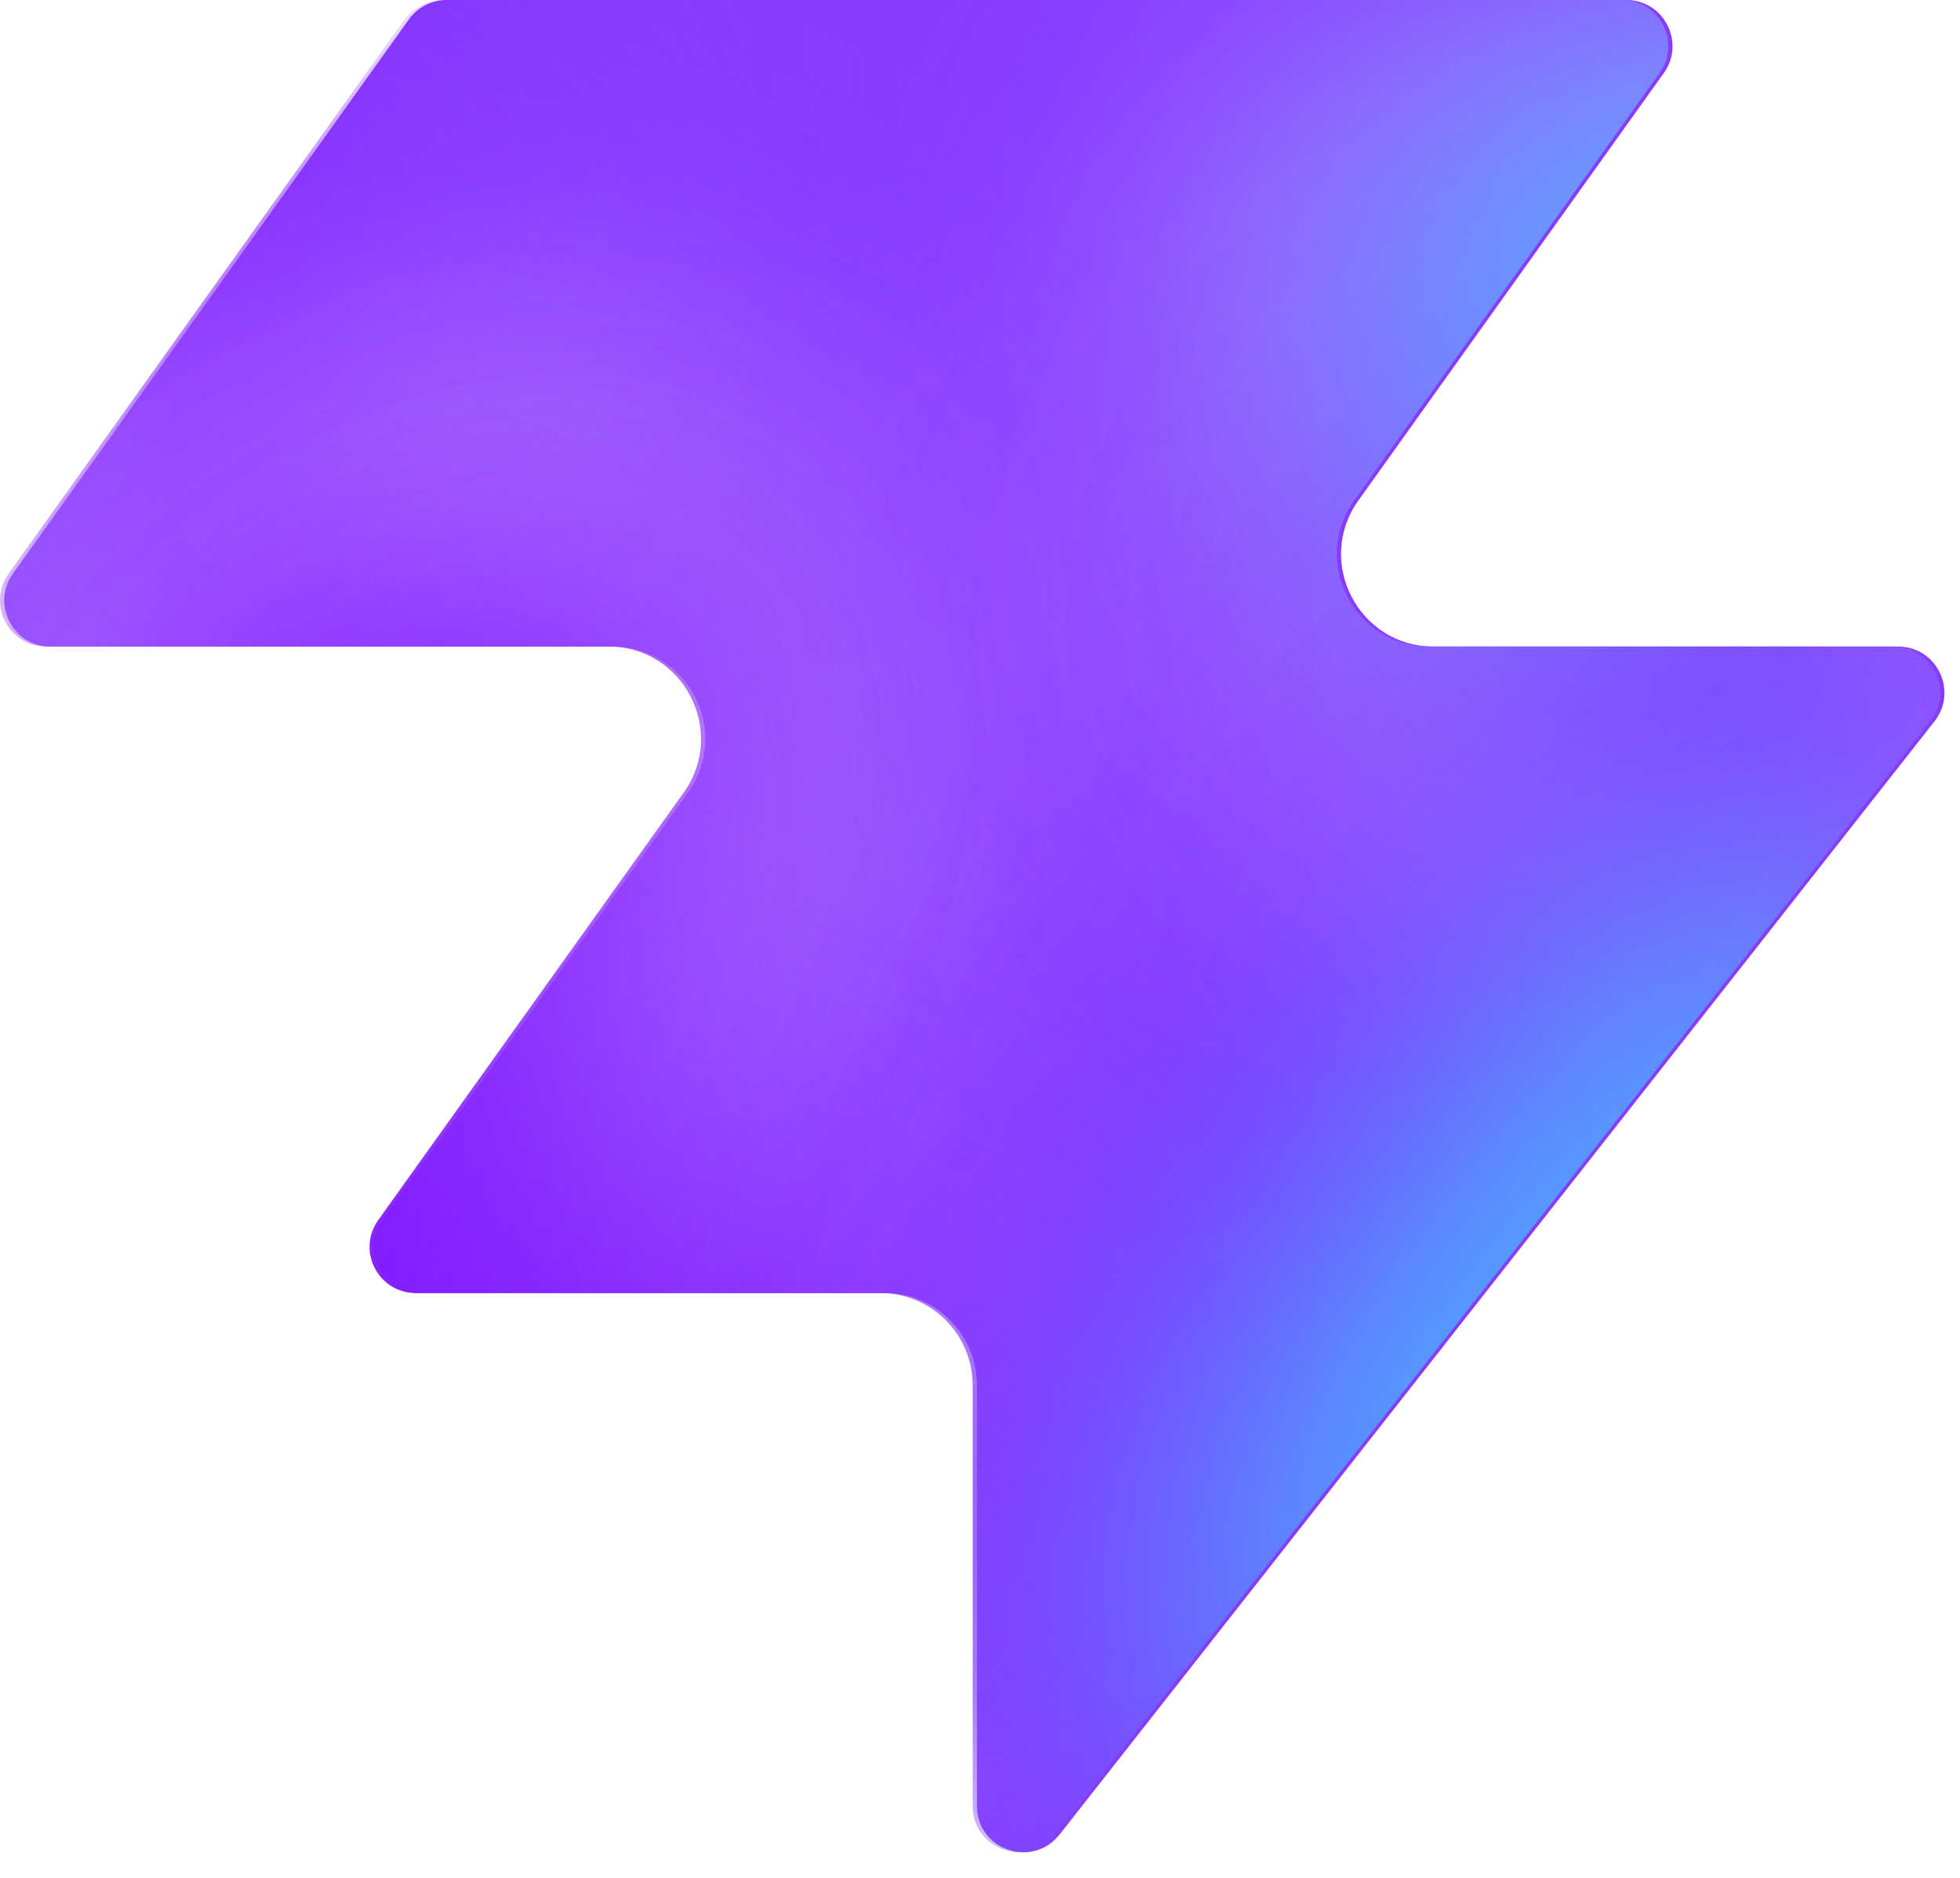
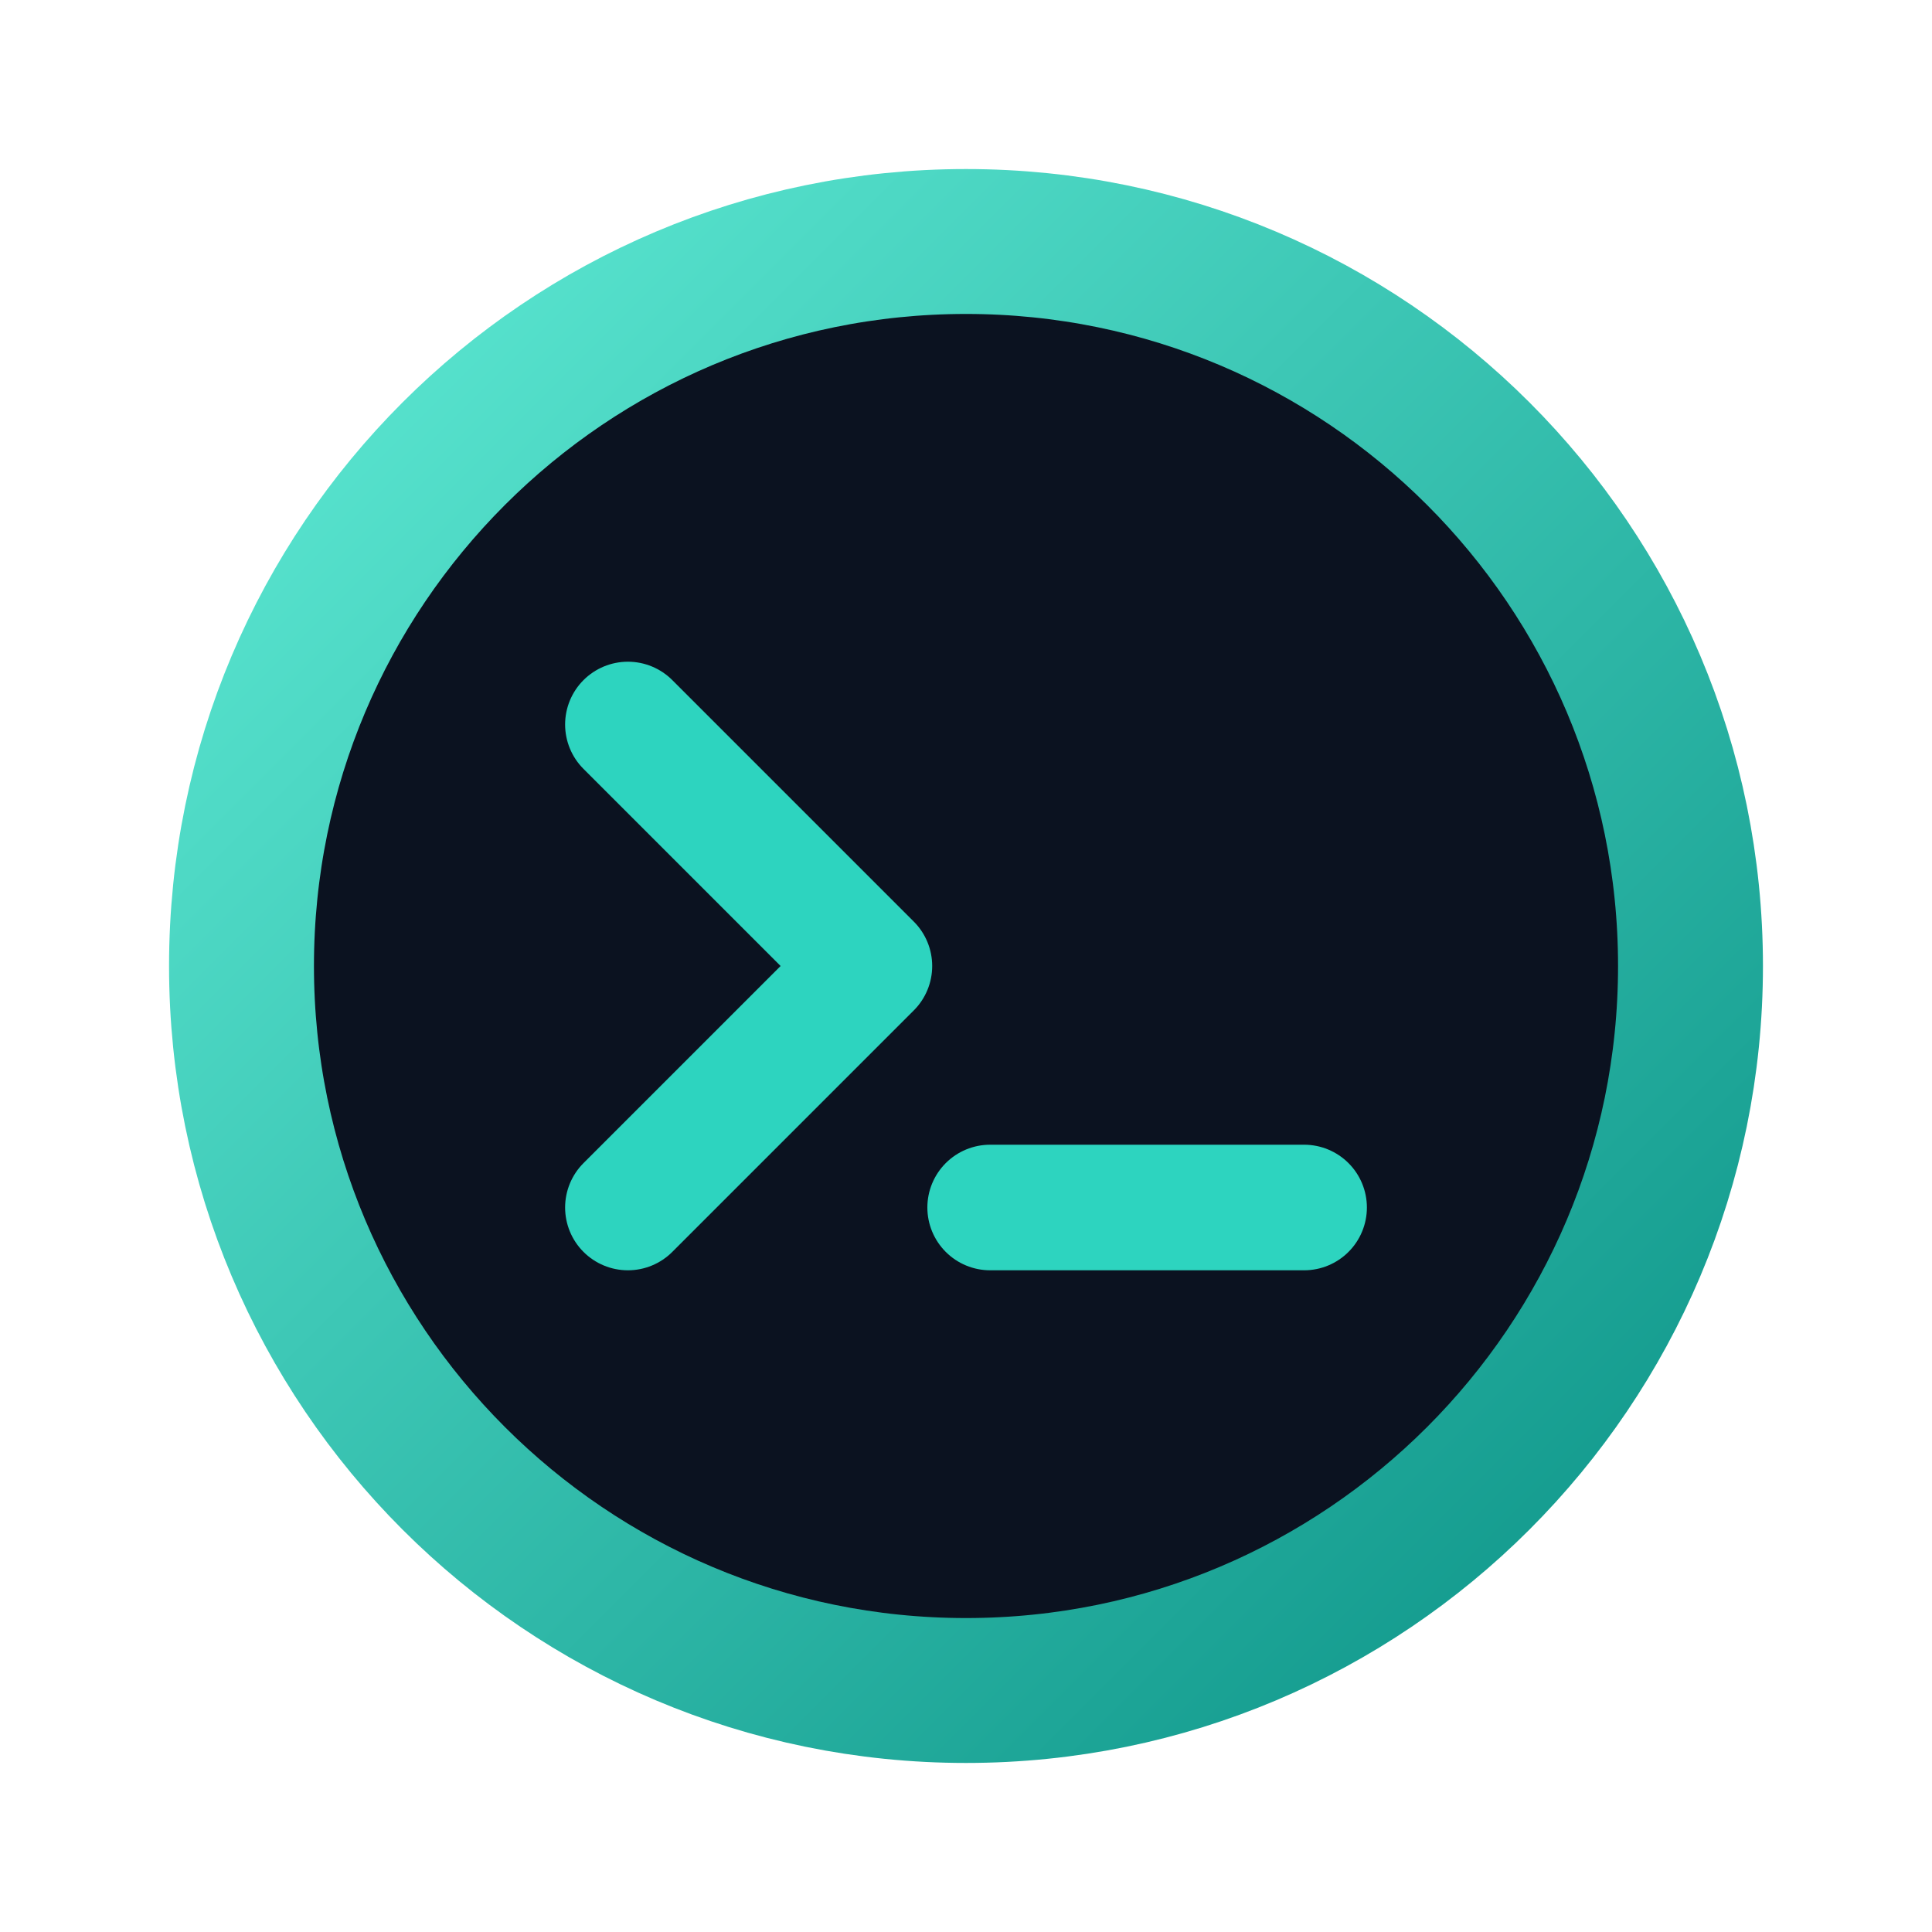
- <svg xmlns="http://www.w3.org/2000/svg" width="48" height="46" fill="none" viewBox="0 0 48 46">
-   <path fill="#863bff" d="M25.946 44.938c-.664.845-2.021.375-2.021-.698V33.937a2.26 2.26 0 0 0-2.262-2.262H10.287c-.92 0-1.456-1.04-.92-1.788l7.48-10.471c1.07-1.497 0-3.578-1.842-3.578H1.237c-.92 0-1.456-1.04-.92-1.788L10.013.474c.214-.297.556-.474.92-.474h28.894c.92 0 1.456 1.04.92 1.788l-7.48 10.471c-1.07 1.498 0 3.579 1.842 3.579h11.377c.943 0 1.473 1.088.89 1.83L25.947 44.94z" style="fill:#863bff;fill:color(display-p3 .525 .23 1);fill-opacity:1" />
-   <mask id="a" width="48" height="46" x="0" y="0" maskUnits="userSpaceOnUse" style="mask-type:alpha">
-     <path fill="#000" d="M25.842 44.938c-.664.844-2.021.375-2.021-.698V33.937a2.26 2.26 0 0 0-2.262-2.262H10.183c-.92 0-1.456-1.04-.92-1.788l7.48-10.471c1.07-1.498 0-3.579-1.842-3.579H1.133c-.92 0-1.456-1.04-.92-1.787L9.91.473c.214-.297.556-.474.92-.474h28.894c.92 0 1.456 1.04.92 1.788l-7.48 10.471c-1.07 1.498 0 3.578 1.842 3.578h11.377c.943 0 1.473 1.088.89 1.832L25.843 44.94z" style="fill:#000;fill-opacity:1" />
-   </mask>
-   <g mask="url(#a)">
-     <g filter="url(#b)">
-       <ellipse cx="5.508" cy="14.704" fill="#ede6ff" rx="5.508" ry="14.704" style="fill:#ede6ff;fill:color(display-p3 .927 .903 1);fill-opacity:1" transform="matrix(.00324 1 1 -.00324 -4.47 31.516)" />
-     </g>
-     <g filter="url(#c)">
-       <ellipse cx="10.399" cy="29.851" fill="#ede6ff" rx="10.399" ry="29.851" style="fill:#ede6ff;fill:color(display-p3 .927 .903 1);fill-opacity:1" transform="matrix(.00324 1 1 -.00324 -39.328 7.883)" />
-     </g>
-     <g filter="url(#d)">
-       <ellipse cx="5.508" cy="30.487" fill="#7e14ff" rx="5.508" ry="30.487" style="fill:#7e14ff;fill:color(display-p3 .492 .077 1);fill-opacity:1" transform="rotate(89.814 -25.913 -14.639)scale(1 -1)" />
-     </g>
-     <g filter="url(#e)">
-       <ellipse cx="5.508" cy="30.599" fill="#7e14ff" rx="5.508" ry="30.599" style="fill:#7e14ff;fill:color(display-p3 .492 .077 1);fill-opacity:1" transform="rotate(89.814 -32.644 -3.334)scale(1 -1)" />
-     </g>
-     <g filter="url(#f)">
-       <ellipse cx="5.508" cy="30.599" fill="#7e14ff" rx="5.508" ry="30.599" style="fill:#7e14ff;fill:color(display-p3 .492 .077 1);fill-opacity:1" transform="matrix(.00324 1 1 -.00324 -34.34 30.47)" />
-     </g>
-     <g filter="url(#g)">
-       <ellipse cx="14.072" cy="22.078" fill="#ede6ff" rx="14.072" ry="22.078" style="fill:#ede6ff;fill:color(display-p3 .927 .903 1);fill-opacity:1" transform="rotate(93.35 24.506 48.493)scale(-1 1)" />
-     </g>
-     <g filter="url(#h)">
-       <ellipse cx="3.47" cy="21.501" fill="#7e14ff" rx="3.47" ry="21.501" style="fill:#7e14ff;fill:color(display-p3 .492 .077 1);fill-opacity:1" transform="rotate(89.009 28.708 47.59)scale(-1 1)" />
-     </g>
-     <g filter="url(#i)">
-       <ellipse cx="3.47" cy="21.501" fill="#7e14ff" rx="3.47" ry="21.501" style="fill:#7e14ff;fill:color(display-p3 .492 .077 1);fill-opacity:1" transform="rotate(89.009 28.708 47.59)scale(-1 1)" />
-     </g>
-     <g filter="url(#j)">
-       <ellipse cx=".387" cy="8.972" fill="#7e14ff" rx="4.407" ry="29.108" style="fill:#7e14ff;fill:color(display-p3 .492 .077 1);fill-opacity:1" transform="rotate(39.51 .387 8.972)" />
-     </g>
-     <g filter="url(#k)">
-       <ellipse cx="47.523" cy="-6.092" fill="#7e14ff" rx="4.407" ry="29.108" style="fill:#7e14ff;fill:color(display-p3 .492 .077 1);fill-opacity:1" transform="rotate(37.892 47.523 -6.092)" />
-     </g>
-     <g filter="url(#l)">
-       <ellipse cx="41.412" cy="6.333" fill="#47bfff" rx="5.971" ry="9.665" style="fill:#47bfff;fill:color(display-p3 .28 .748 1);fill-opacity:1" transform="rotate(37.892 41.412 6.333)" />
-     </g>
-     <g filter="url(#m)">
-       <ellipse cx="-1.879" cy="38.332" fill="#7e14ff" rx="4.407" ry="29.108" style="fill:#7e14ff;fill:color(display-p3 .492 .077 1);fill-opacity:1" transform="rotate(37.892 -1.88 38.332)" />
-     </g>
-     <g filter="url(#n)">
-       <ellipse cx="-1.879" cy="38.332" fill="#7e14ff" rx="4.407" ry="29.108" style="fill:#7e14ff;fill:color(display-p3 .492 .077 1);fill-opacity:1" transform="rotate(37.892 -1.88 38.332)" />
-     </g>
-     <g filter="url(#o)">
-       <ellipse cx="35.651" cy="29.907" fill="#7e14ff" rx="4.407" ry="29.108" style="fill:#7e14ff;fill:color(display-p3 .492 .077 1);fill-opacity:1" transform="rotate(37.892 35.651 29.907)" />
-     </g>
-     <g filter="url(#p)">
-       <ellipse cx="38.418" cy="32.4" fill="#47bfff" rx="5.971" ry="15.297" style="fill:#47bfff;fill:color(display-p3 .28 .748 1);fill-opacity:1" transform="rotate(37.892 38.418 32.4)" />
-     </g>
-   </g>
+ <svg xmlns="http://www.w3.org/2000/svg" viewBox="0 0 40 40">
  <defs>
-     <filter id="b" width="60.045" height="41.654" x="-19.77" y="16.149" color-interpolation-filters="sRGB" filterUnits="userSpaceOnUse">
-       <feFlood flood-opacity="0" result="BackgroundImageFix" />
-       <feBlend in="SourceGraphic" in2="BackgroundImageFix" result="shape" />
-       <feGaussianBlur result="effect1_foregroundBlur_2002_17158" stdDeviation="7.659" />
-     </filter>
-     <filter id="c" width="90.34" height="51.437" x="-54.613" y="-7.533" color-interpolation-filters="sRGB" filterUnits="userSpaceOnUse">
-       <feFlood flood-opacity="0" result="BackgroundImageFix" />
-       <feBlend in="SourceGraphic" in2="BackgroundImageFix" result="shape" />
-       <feGaussianBlur result="effect1_foregroundBlur_2002_17158" stdDeviation="7.659" />
-     </filter>
-     <filter id="d" width="79.355" height="29.4" x="-49.64" y="2.03" color-interpolation-filters="sRGB" filterUnits="userSpaceOnUse">
-       <feFlood flood-opacity="0" result="BackgroundImageFix" />
-       <feBlend in="SourceGraphic" in2="BackgroundImageFix" result="shape" />
-       <feGaussianBlur result="effect1_foregroundBlur_2002_17158" stdDeviation="4.596" />
-     </filter>
-     <filter id="e" width="79.579" height="29.4" x="-45.045" y="20.029" color-interpolation-filters="sRGB" filterUnits="userSpaceOnUse">
-       <feFlood flood-opacity="0" result="BackgroundImageFix" />
-       <feBlend in="SourceGraphic" in2="BackgroundImageFix" result="shape" />
-       <feGaussianBlur result="effect1_foregroundBlur_2002_17158" stdDeviation="4.596" />
-     </filter>
-     <filter id="f" width="79.579" height="29.4" x="-43.513" y="21.178" color-interpolation-filters="sRGB" filterUnits="userSpaceOnUse">
-       <feFlood flood-opacity="0" result="BackgroundImageFix" />
-       <feBlend in="SourceGraphic" in2="BackgroundImageFix" result="shape" />
-       <feGaussianBlur result="effect1_foregroundBlur_2002_17158" stdDeviation="4.596" />
-     </filter>
-     <filter id="g" width="74.749" height="58.852" x="15.756" y="-17.901" color-interpolation-filters="sRGB" filterUnits="userSpaceOnUse">
-       <feFlood flood-opacity="0" result="BackgroundImageFix" />
-       <feBlend in="SourceGraphic" in2="BackgroundImageFix" result="shape" />
-       <feGaussianBlur result="effect1_foregroundBlur_2002_17158" stdDeviation="7.659" />
-     </filter>
-     <filter id="h" width="61.377" height="25.362" x="23.548" y="2.284" color-interpolation-filters="sRGB" filterUnits="userSpaceOnUse">
-       <feFlood flood-opacity="0" result="BackgroundImageFix" />
-       <feBlend in="SourceGraphic" in2="BackgroundImageFix" result="shape" />
-       <feGaussianBlur result="effect1_foregroundBlur_2002_17158" stdDeviation="4.596" />
-     </filter>
-     <filter id="i" width="61.377" height="25.362" x="23.548" y="2.284" color-interpolation-filters="sRGB" filterUnits="userSpaceOnUse">
-       <feFlood flood-opacity="0" result="BackgroundImageFix" />
-       <feBlend in="SourceGraphic" in2="BackgroundImageFix" result="shape" />
-       <feGaussianBlur result="effect1_foregroundBlur_2002_17158" stdDeviation="4.596" />
-     </filter>
-     <filter id="j" width="56.045" height="63.649" x="-27.636" y="-22.853" color-interpolation-filters="sRGB" filterUnits="userSpaceOnUse">
-       <feFlood flood-opacity="0" result="BackgroundImageFix" />
-       <feBlend in="SourceGraphic" in2="BackgroundImageFix" result="shape" />
-       <feGaussianBlur result="effect1_foregroundBlur_2002_17158" stdDeviation="4.596" />
-     </filter>
-     <filter id="k" width="54.814" height="64.646" x="20.116" y="-38.415" color-interpolation-filters="sRGB" filterUnits="userSpaceOnUse">
-       <feFlood flood-opacity="0" result="BackgroundImageFix" />
-       <feBlend in="SourceGraphic" in2="BackgroundImageFix" result="shape" />
-       <feGaussianBlur result="effect1_foregroundBlur_2002_17158" stdDeviation="4.596" />
-     </filter>
-     <filter id="l" width="33.541" height="35.313" x="24.641" y="-11.323" color-interpolation-filters="sRGB" filterUnits="userSpaceOnUse">
-       <feFlood flood-opacity="0" result="BackgroundImageFix" />
-       <feBlend in="SourceGraphic" in2="BackgroundImageFix" result="shape" />
-       <feGaussianBlur result="effect1_foregroundBlur_2002_17158" stdDeviation="4.596" />
-     </filter>
-     <filter id="m" width="54.814" height="64.646" x="-29.286" y="6.009" color-interpolation-filters="sRGB" filterUnits="userSpaceOnUse">
-       <feFlood flood-opacity="0" result="BackgroundImageFix" />
-       <feBlend in="SourceGraphic" in2="BackgroundImageFix" result="shape" />
-       <feGaussianBlur result="effect1_foregroundBlur_2002_17158" stdDeviation="4.596" />
-     </filter>
-     <filter id="n" width="54.814" height="64.646" x="-29.286" y="6.009" color-interpolation-filters="sRGB" filterUnits="userSpaceOnUse">
-       <feFlood flood-opacity="0" result="BackgroundImageFix" />
-       <feBlend in="SourceGraphic" in2="BackgroundImageFix" result="shape" />
-       <feGaussianBlur result="effect1_foregroundBlur_2002_17158" stdDeviation="4.596" />
-     </filter>
-     <filter id="o" width="54.814" height="64.646" x="8.244" y="-2.416" color-interpolation-filters="sRGB" filterUnits="userSpaceOnUse">
-       <feFlood flood-opacity="0" result="BackgroundImageFix" />
-       <feBlend in="SourceGraphic" in2="BackgroundImageFix" result="shape" />
-       <feGaussianBlur result="effect1_foregroundBlur_2002_17158" stdDeviation="4.596" />
-     </filter>
-     <filter id="p" width="39.409" height="43.623" x="18.713" y="10.588" color-interpolation-filters="sRGB" filterUnits="userSpaceOnUse">
-       <feFlood flood-opacity="0" result="BackgroundImageFix" />
-       <feBlend in="SourceGraphic" in2="BackgroundImageFix" result="shape" />
-       <feGaussianBlur result="effect1_foregroundBlur_2002_17158" stdDeviation="4.596" />
-     </filter>
+     <linearGradient id="g" x1="0" y1="0" x2="1" y2="1">
+       <stop offset="0%" stop-color="#5eead4" />
+       <stop offset="100%" stop-color="#0d9488" />
+     </linearGradient>
  </defs>
+   <circle cx="20" cy="20" r="15" fill="#0b1220" stroke="url(#g)" stroke-width="3" />
+   <polyline points="13,15 18,20 13,25" fill="none" stroke="#2dd4bf" stroke-width="2.6" stroke-linecap="round" stroke-linejoin="round" />
+   <line x1="20.5" y1="25" x2="27" y2="25" stroke="#2dd4bf" stroke-width="2.6" stroke-linecap="round" />
</svg>
